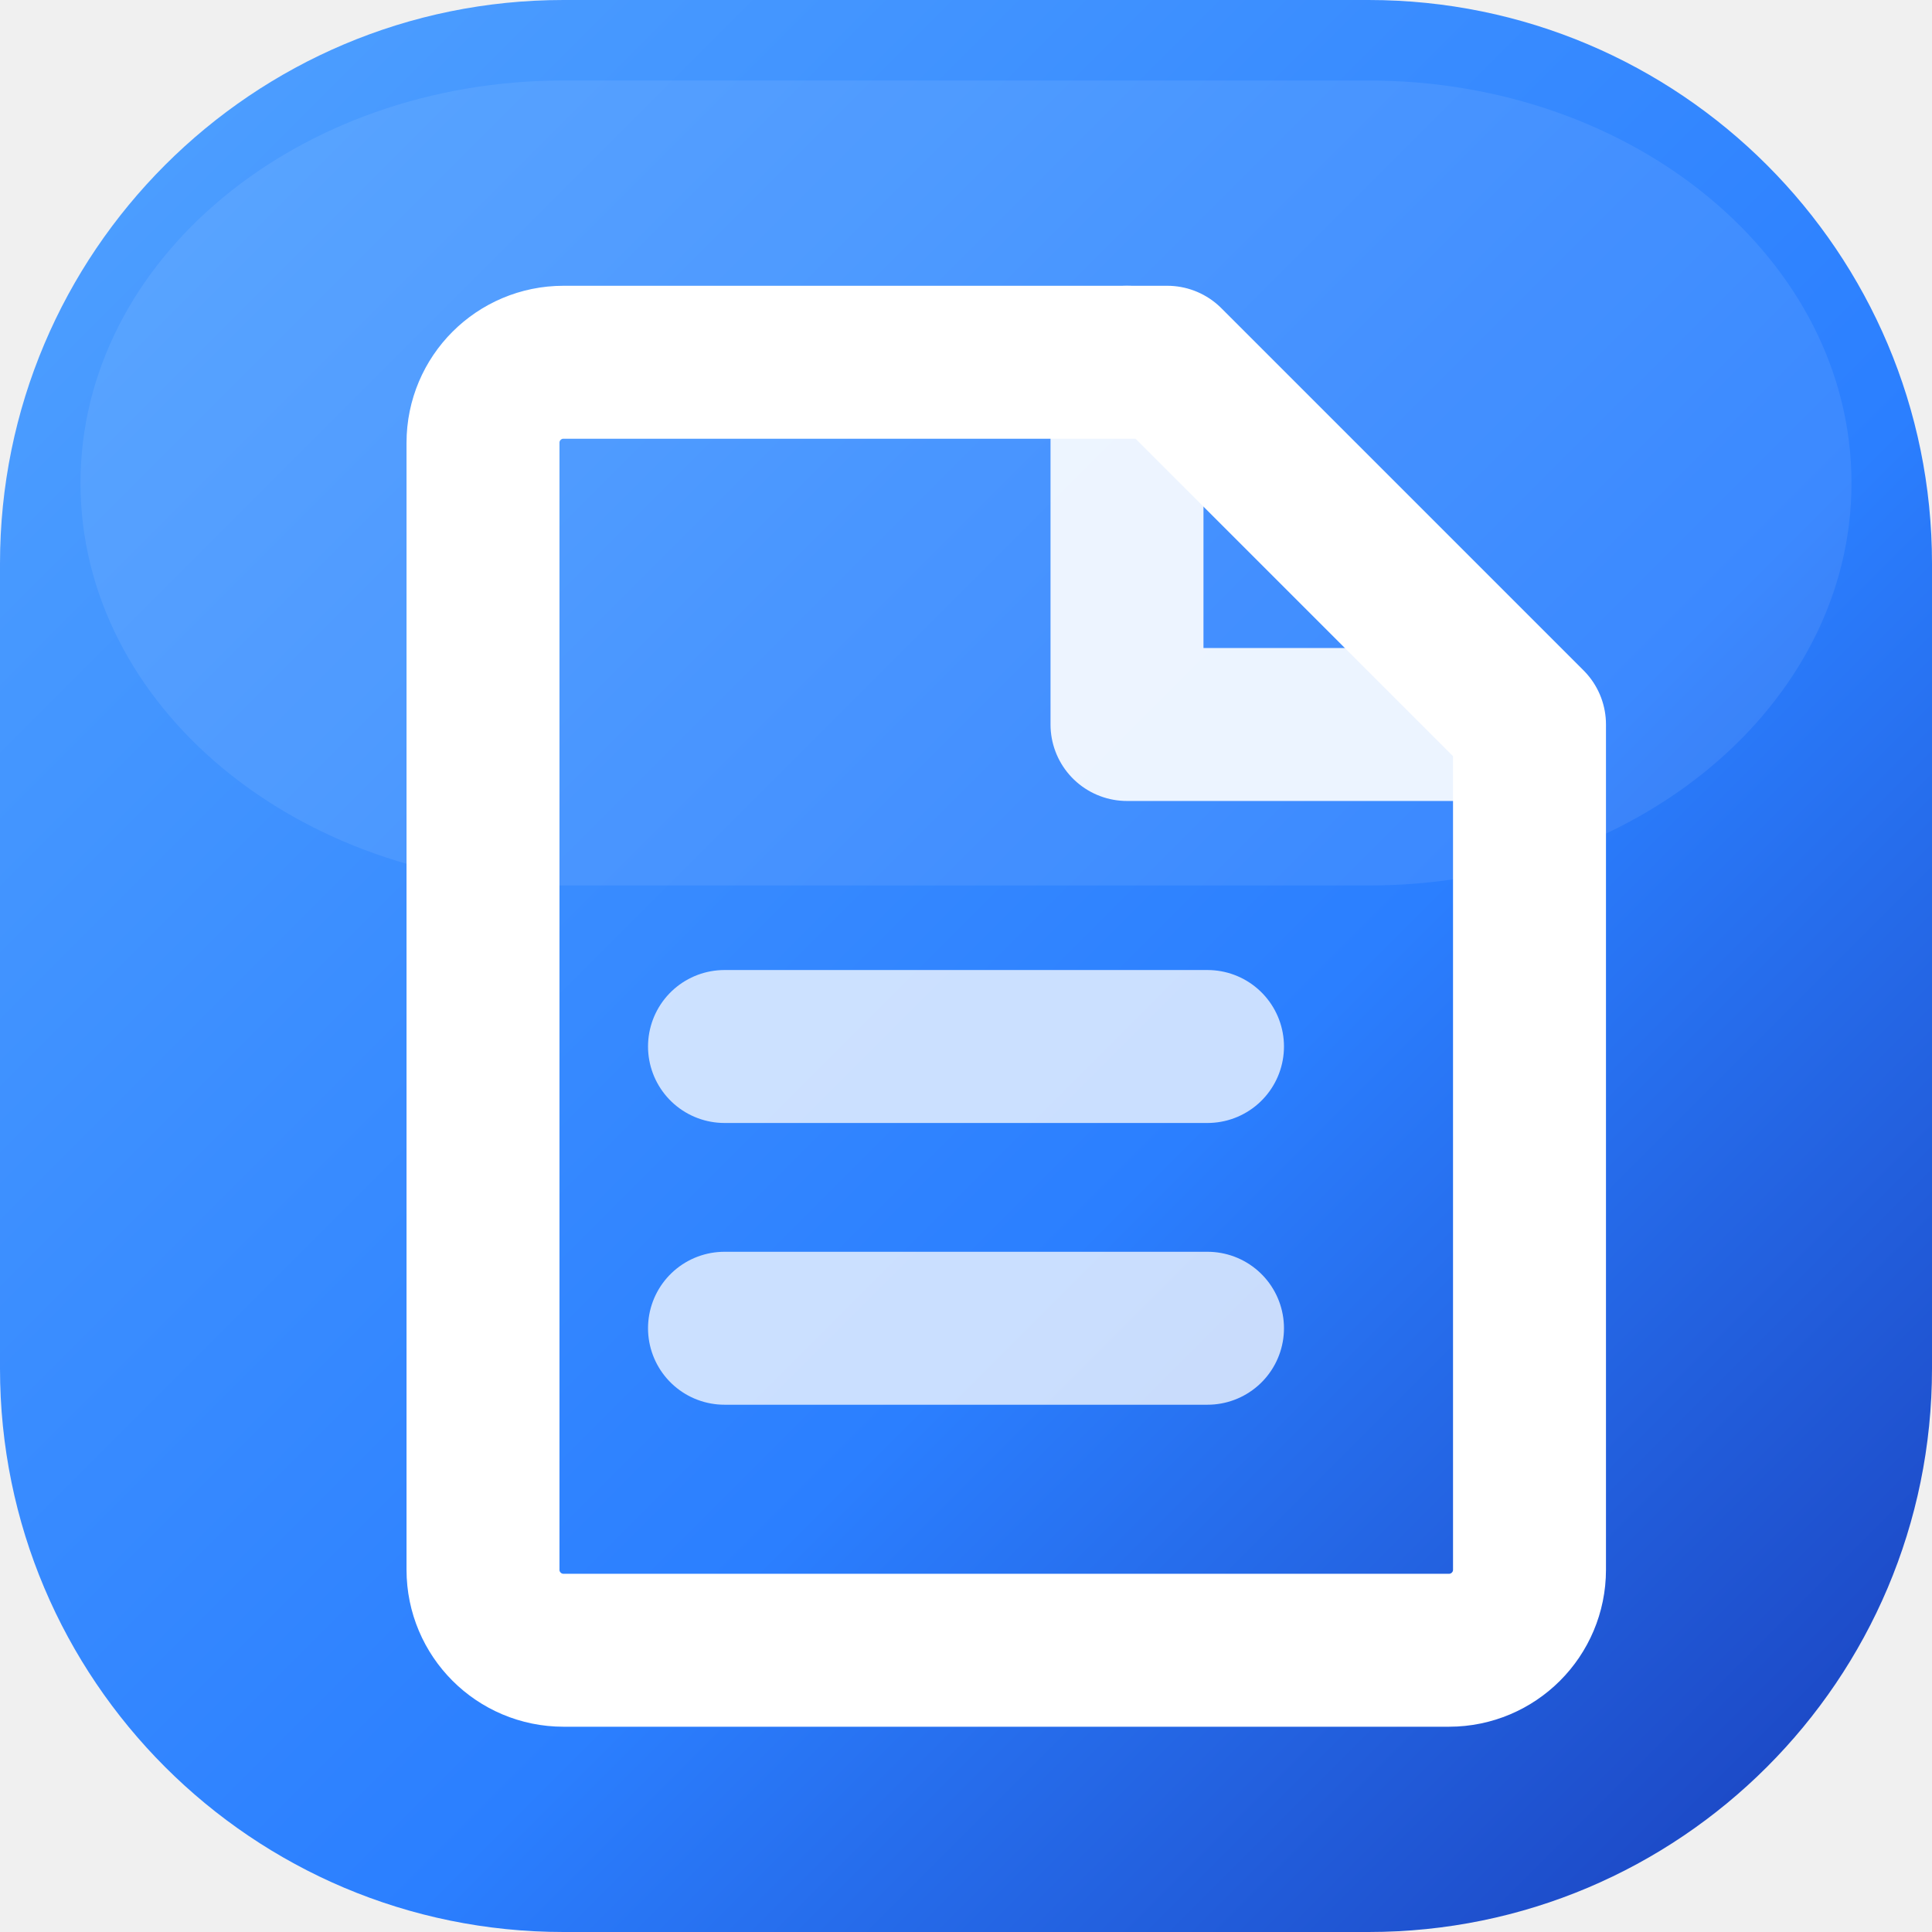
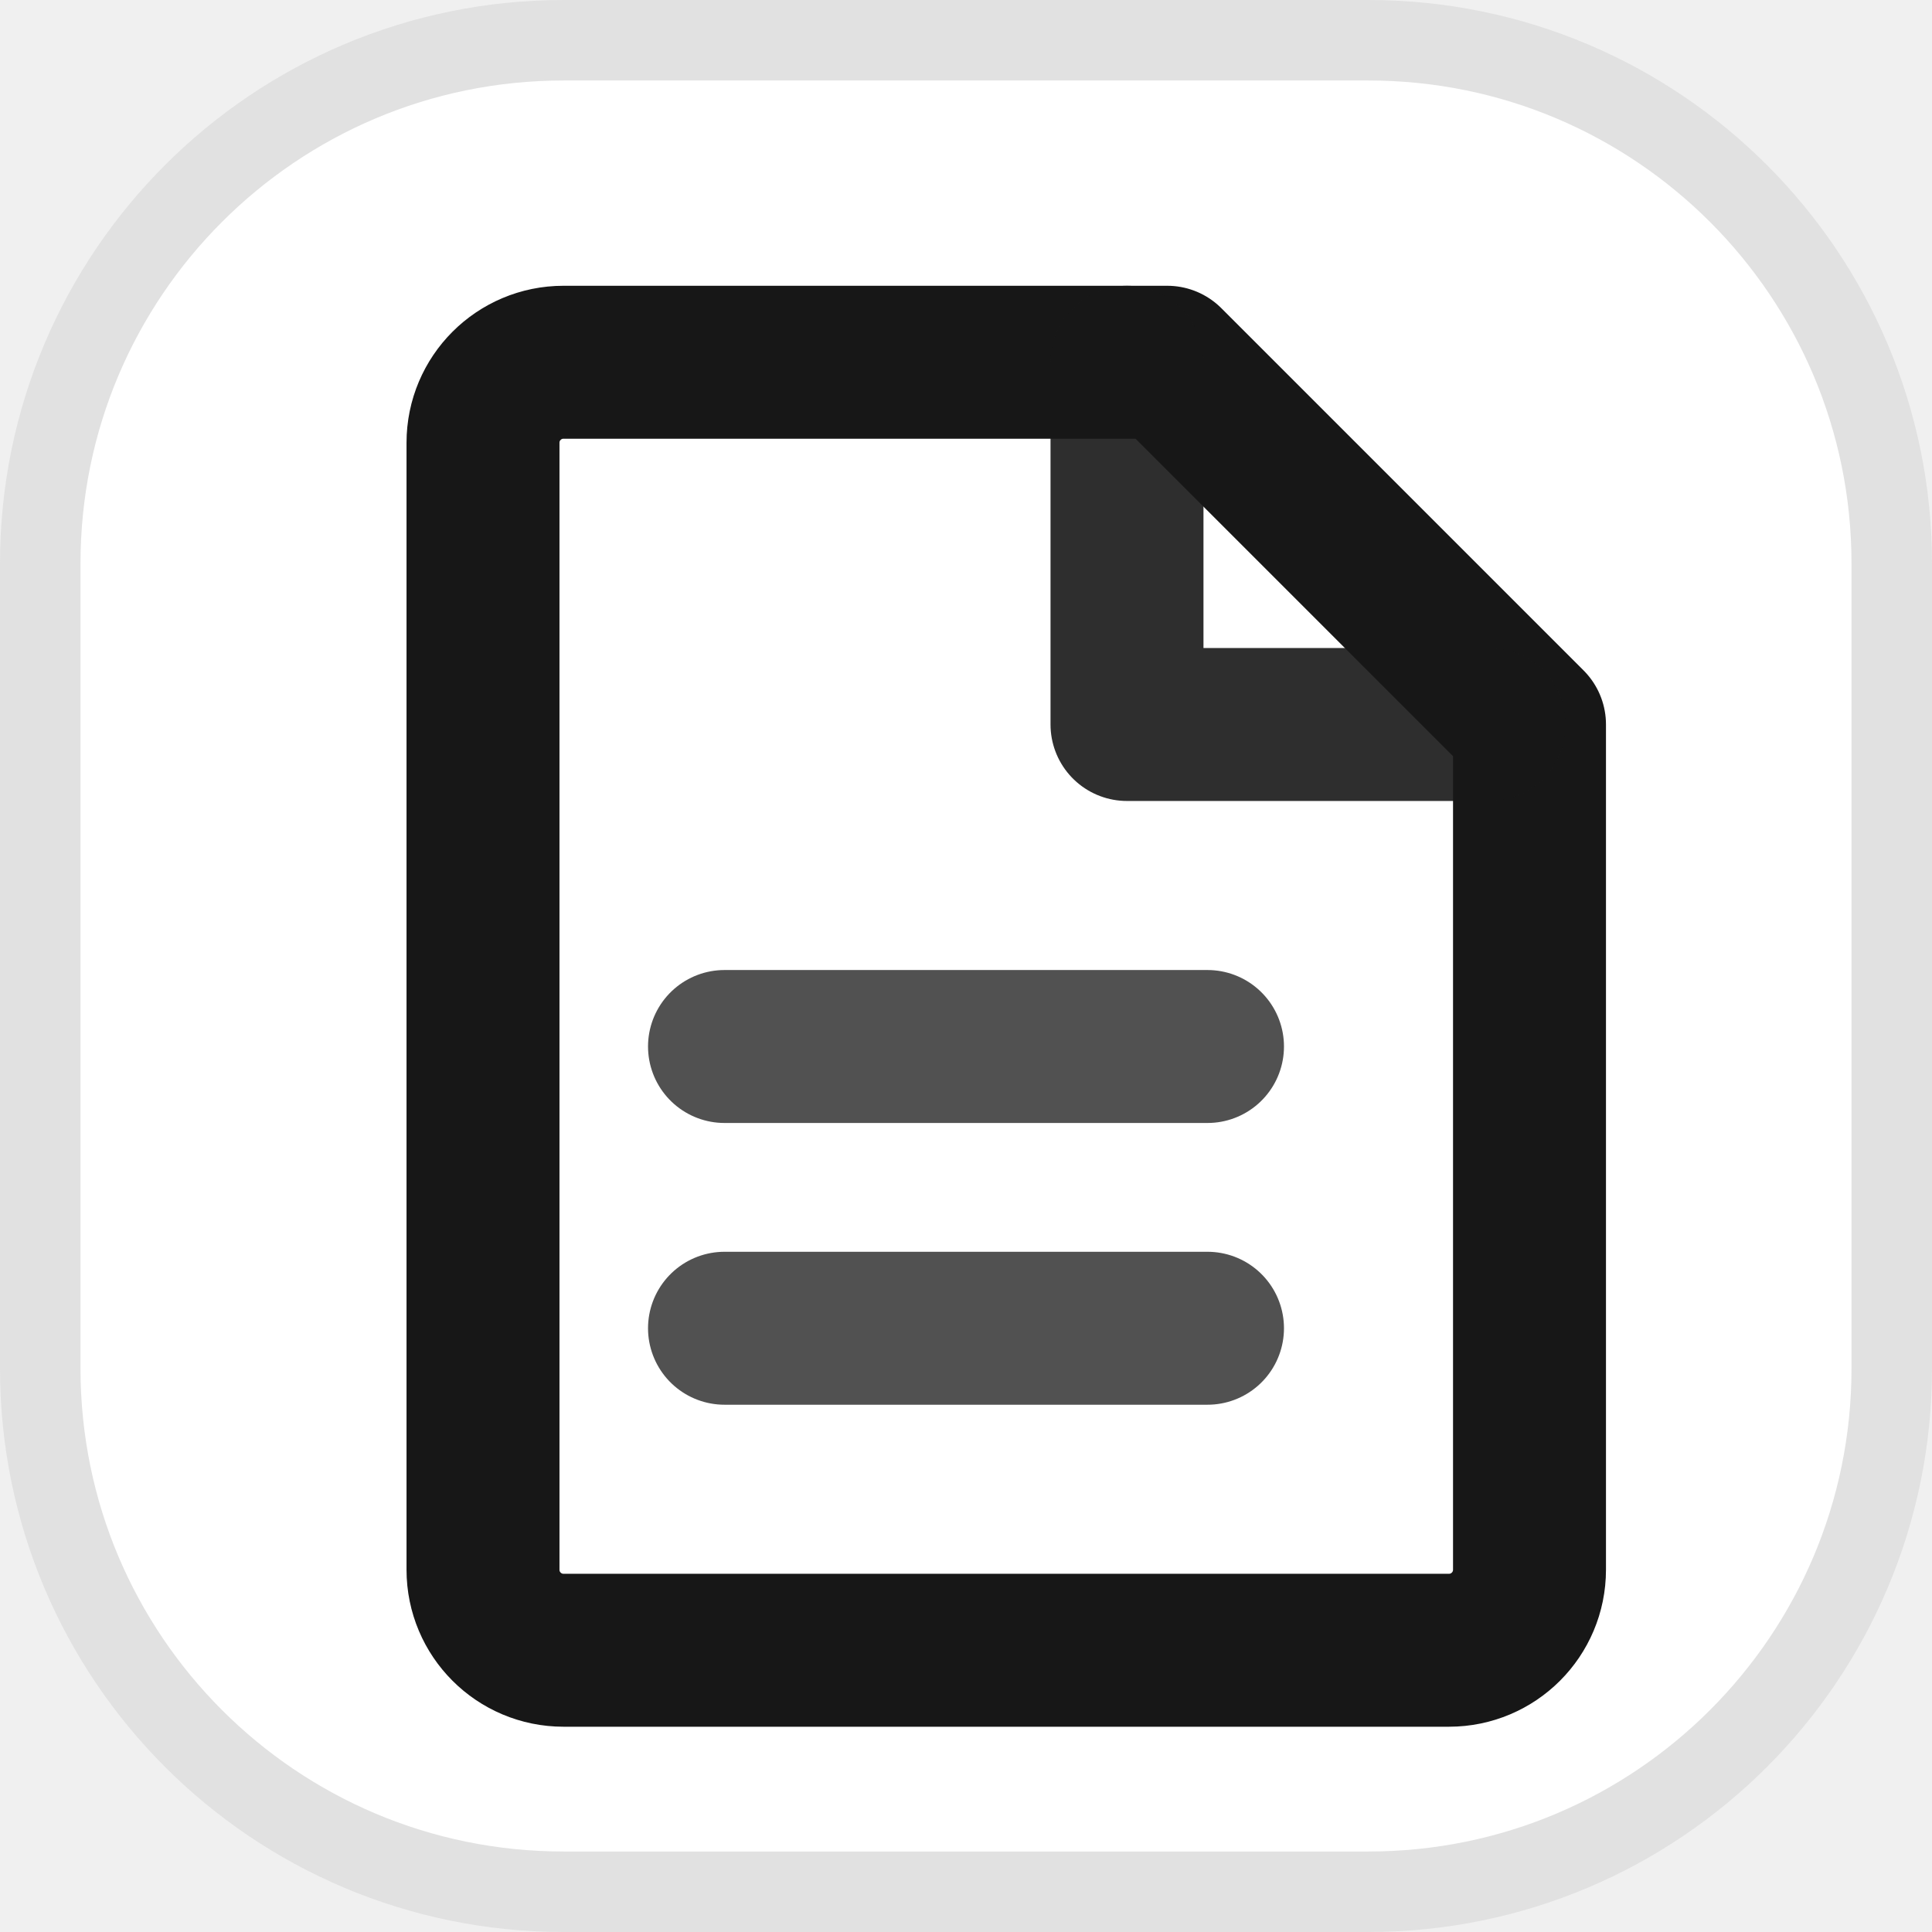
<svg xmlns="http://www.w3.org/2000/svg" viewBox="0 0 24 24">
-   <defs>
-     <linearGradient id="g" x1="0" y1="0" x2="1" y2="1">
-       <stop offset="0" stop-color="#51a2ff" />
-       <stop offset="0.6" stop-color="#2b7fff" />
-       <stop offset="1" stop-color="#193cb8" />
-     </linearGradient>
-   </defs>
-   <rect x="0" y="0" width="24" height="24" rx="7" fill="url(#g)" />
-   <rect x="1" y="1" width="22" height="10" rx="6" fill="white" opacity="0.08" />
-   <g fill="none" stroke="white" stroke-width="1.9" stroke-linecap="round" stroke-linejoin="round">
+   <rect x="0" y="0" width="24" height="24" rx="7" fill="#ffffff" />
+   <rect x="0.5" y="0.5" width="23" height="23" rx="6.5" fill="none" stroke="rgba(0,0,0,0.12)" />
+   <g fill="none" stroke="#171717" stroke-width="1.9" stroke-linecap="round" stroke-linejoin="round">
    <path d="M7 4.5h7.5L19 9v10.5a1 1 0 01-1 1H7a1 1 0 01-1-1v-14a1 1 0 011-1z" />
    <path d="M14 4.5V9h4.5" opacity="0.9" />
    <path d="M9 13h6M9 16.5h6" opacity="0.75" />
  </g>
</svg>
